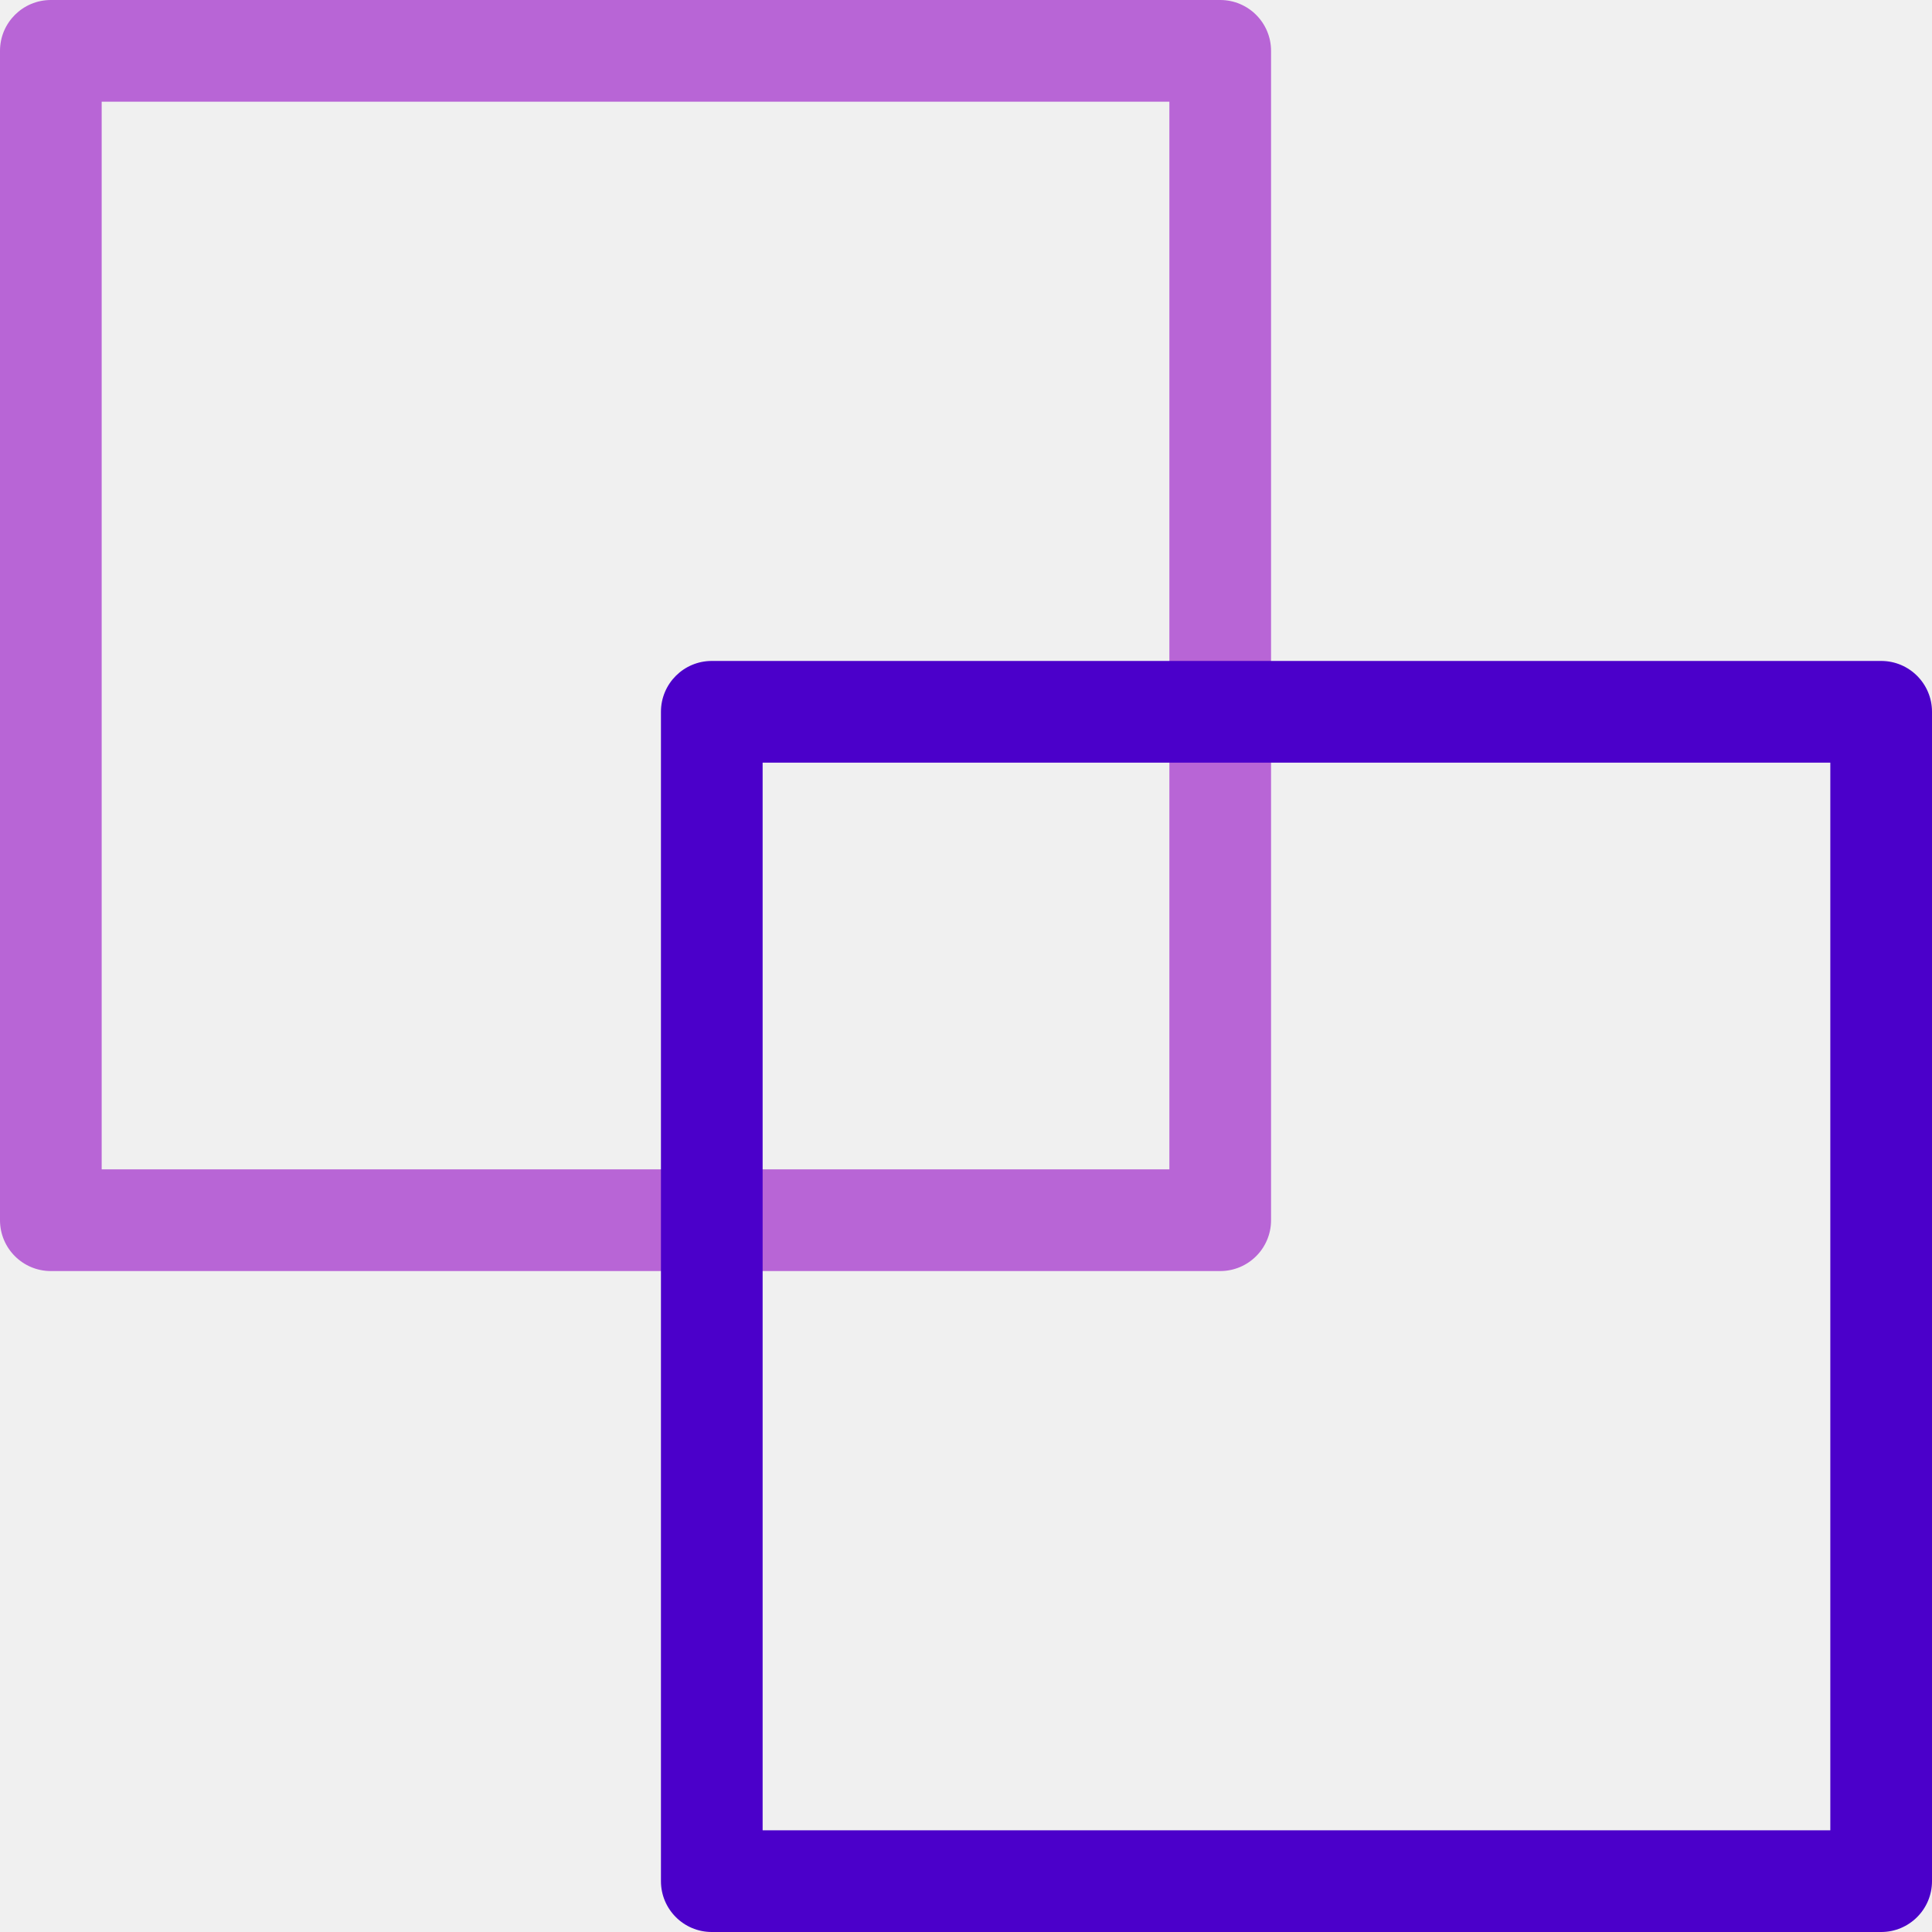
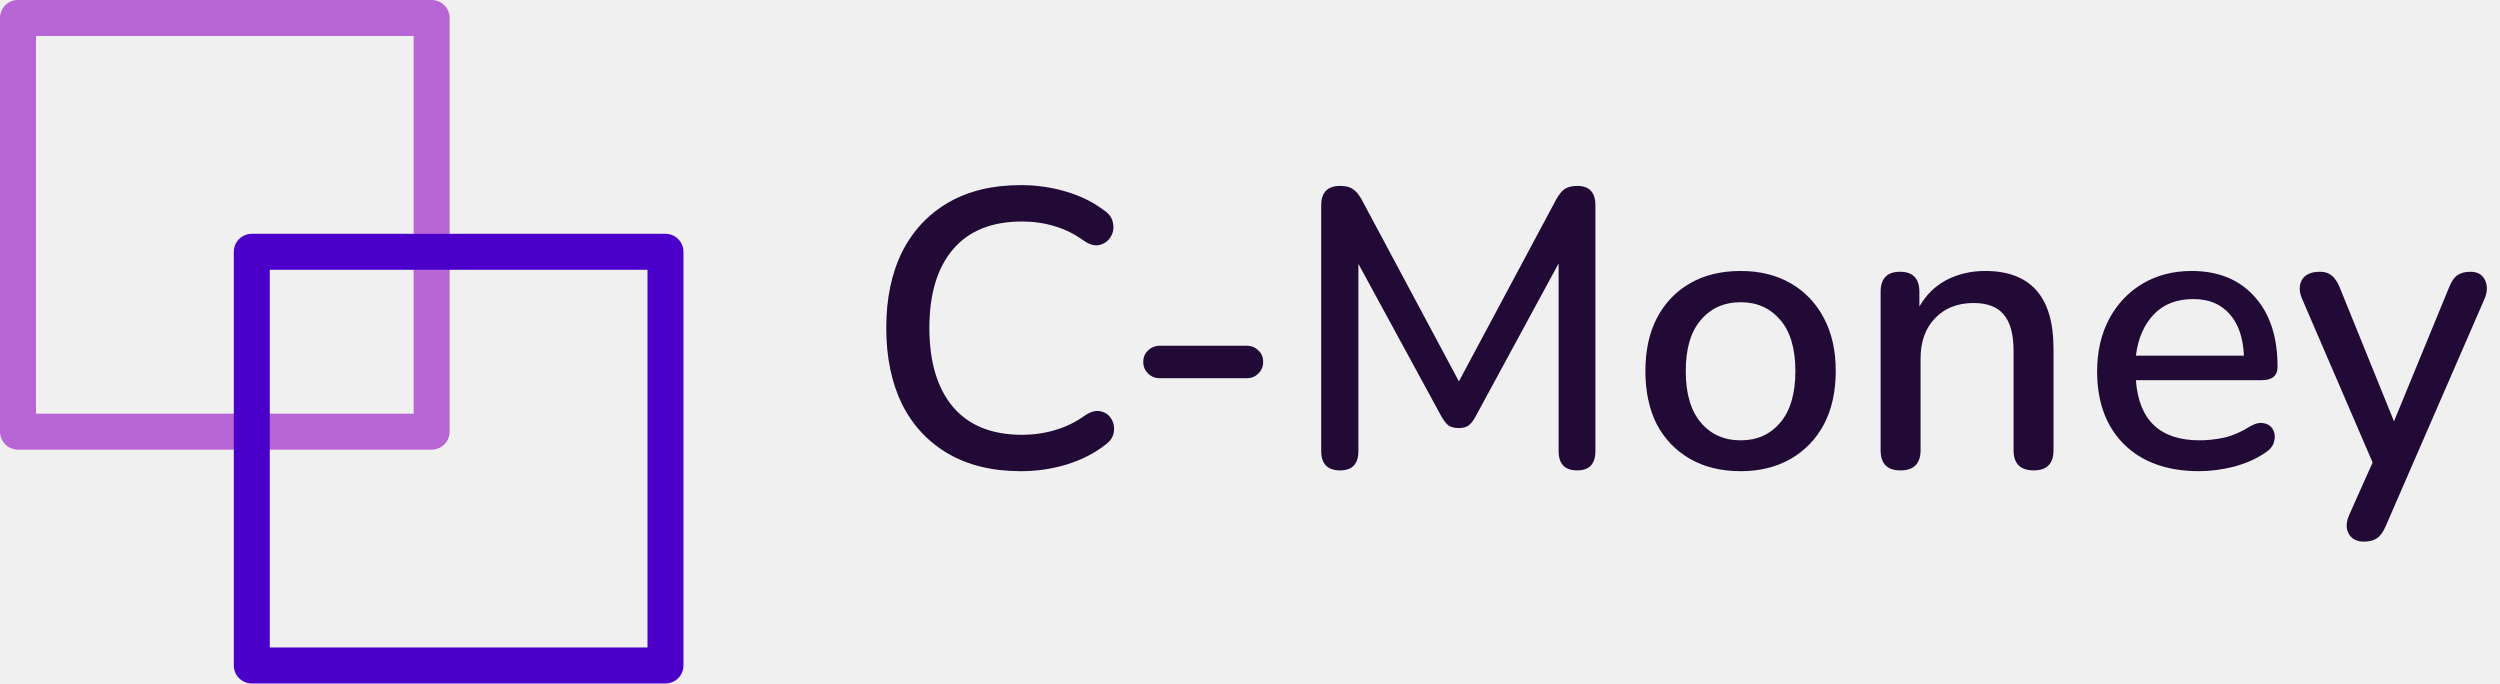
- <svg xmlns="http://www.w3.org/2000/svg" width="38" height="38" viewBox="0 0 38 38" fill="none">
-   <mask id="path-1-inside-1_42_468" fill="white">
+ <svg xmlns="http://www.w3.org/2000/svg" width="139" height="38" viewBox="0 0 139 38" fill="none">
+   <mask id="path-1-inside-1_42_467" fill="white">
    <rect width="25" height="25" rx="1" />
  </mask>
-   <rect width="25" height="25" rx="1" stroke="#B865D6" stroke-width="4" mask="url(#path-1-inside-1_42_468)" />
-   <mask id="path-2-inside-2_42_468" fill="white">
+   <rect width="25" height="25" rx="1" stroke="#B865D6" stroke-width="4" mask="url(#path-1-inside-1_42_467)" />
+   <mask id="path-2-inside-2_42_467" fill="white">
    <rect x="13" y="13" width="25" height="25" rx="1" />
  </mask>
-   <rect x="13" y="13" width="25" height="25" rx="1" stroke="#4B00CA" stroke-width="4" mask="url(#path-2-inside-2_42_468)" />
+   <rect x="13" y="13" width="25" height="25" rx="1" stroke="#4B00CA" stroke-width="4" mask="url(#path-2-inside-2_42_467)" />
+   <path d="M56.756 26.198C55.187 26.198 53.845 25.875 52.73 25.23C51.615 24.585 50.757 23.668 50.156 22.48C49.569 21.277 49.276 19.862 49.276 18.234C49.276 16.606 49.569 15.198 50.156 14.01C50.757 12.822 51.615 11.905 52.73 11.26C53.845 10.615 55.187 10.292 56.756 10.292C57.621 10.292 58.45 10.409 59.242 10.644C60.049 10.879 60.745 11.216 61.332 11.656C61.655 11.861 61.838 12.111 61.882 12.404C61.941 12.683 61.897 12.939 61.75 13.174C61.618 13.394 61.42 13.541 61.156 13.614C60.892 13.687 60.599 13.614 60.276 13.394C59.777 13.027 59.235 12.756 58.648 12.58C58.076 12.404 57.467 12.316 56.822 12.316C55.15 12.316 53.874 12.829 52.994 13.856C52.114 14.883 51.674 16.342 51.674 18.234C51.674 20.126 52.114 21.593 52.994 22.634C53.874 23.661 55.15 24.174 56.822 24.174C57.467 24.174 58.083 24.086 58.67 23.91C59.271 23.734 59.836 23.455 60.364 23.074C60.687 22.869 60.973 22.803 61.222 22.876C61.471 22.935 61.662 23.074 61.794 23.294C61.926 23.514 61.97 23.763 61.926 24.042C61.882 24.306 61.728 24.533 61.464 24.724C60.848 25.208 60.129 25.575 59.308 25.824C58.501 26.073 57.651 26.198 56.756 26.198ZM64.49 21.028C64.226 21.028 64.006 20.94 63.83 20.764C63.654 20.588 63.566 20.375 63.566 20.126C63.566 19.862 63.654 19.649 63.83 19.488C64.006 19.312 64.226 19.224 64.49 19.224H69.33C69.579 19.224 69.792 19.312 69.968 19.488C70.144 19.649 70.232 19.862 70.232 20.126C70.232 20.375 70.144 20.588 69.968 20.764C69.792 20.94 69.579 21.028 69.33 21.028H64.49ZM74.515 26.154C73.811 26.154 73.459 25.795 73.459 25.076V11.414C73.459 10.695 73.811 10.336 74.515 10.336C74.823 10.336 75.058 10.395 75.219 10.512C75.395 10.629 75.557 10.82 75.703 11.084L81.115 21.204L86.527 11.084C86.674 10.82 86.828 10.629 86.989 10.512C87.165 10.395 87.4 10.336 87.693 10.336C88.368 10.336 88.705 10.695 88.705 11.414V25.076C88.705 25.795 88.368 26.154 87.693 26.154C87.004 26.154 86.659 25.795 86.659 25.076V14.648L82.039 23.162C81.922 23.382 81.797 23.543 81.665 23.646C81.533 23.749 81.35 23.8 81.115 23.8C80.866 23.8 80.668 23.749 80.521 23.646C80.389 23.529 80.265 23.367 80.147 23.162L75.527 14.67V25.076C75.527 25.795 75.19 26.154 74.515 26.154ZM96.787 26.198C95.701 26.198 94.763 25.971 93.971 25.516C93.178 25.061 92.562 24.423 92.123 23.602C91.697 22.766 91.484 21.776 91.484 20.632C91.484 19.488 91.697 18.505 92.123 17.684C92.562 16.848 93.178 16.203 93.971 15.748C94.763 15.293 95.701 15.066 96.787 15.066C97.843 15.066 98.766 15.293 99.558 15.748C100.351 16.203 100.967 16.848 101.407 17.684C101.847 18.505 102.067 19.488 102.067 20.632C102.067 21.776 101.847 22.766 101.407 23.602C100.967 24.423 100.351 25.061 99.558 25.516C98.766 25.971 97.843 26.198 96.787 26.198ZM96.787 24.482C97.696 24.482 98.429 24.152 98.987 23.492C99.544 22.832 99.823 21.879 99.823 20.632C99.823 19.385 99.544 18.439 98.987 17.794C98.429 17.134 97.696 16.804 96.787 16.804C95.862 16.804 95.122 17.134 94.564 17.794C94.007 18.439 93.728 19.385 93.728 20.632C93.728 21.879 94.007 22.832 94.564 23.492C95.122 24.152 95.862 24.482 96.787 24.482ZM105.662 26.154C104.929 26.154 104.562 25.78 104.562 25.032V16.232C104.562 15.484 104.921 15.11 105.64 15.11C106.359 15.11 106.718 15.484 106.718 16.232V17.046C107.085 16.401 107.583 15.909 108.214 15.572C108.859 15.235 109.578 15.066 110.37 15.066C112.907 15.066 114.176 16.503 114.176 19.378V25.032C114.176 25.78 113.809 26.154 113.076 26.154C112.328 26.154 111.954 25.78 111.954 25.032V19.51C111.954 18.586 111.771 17.911 111.404 17.486C111.052 17.061 110.495 16.848 109.732 16.848C108.837 16.848 108.119 17.134 107.576 17.706C107.048 18.263 106.784 19.004 106.784 19.928V25.032C106.784 25.78 106.41 26.154 105.662 26.154ZM122.276 26.198C120.516 26.198 119.13 25.707 118.118 24.724C117.106 23.727 116.6 22.37 116.6 20.654C116.6 19.554 116.82 18.586 117.26 17.75C117.714 16.899 118.338 16.239 119.13 15.77C119.922 15.301 120.831 15.066 121.858 15.066C123.339 15.066 124.505 15.543 125.356 16.496C126.206 17.435 126.632 18.733 126.632 20.39C126.632 20.889 126.338 21.138 125.752 21.138H118.756C118.917 23.367 120.098 24.482 122.298 24.482C122.738 24.482 123.2 24.431 123.684 24.328C124.168 24.211 124.637 24.005 125.092 23.712C125.4 23.536 125.664 23.477 125.884 23.536C126.118 23.58 126.287 23.705 126.39 23.91C126.492 24.101 126.507 24.321 126.434 24.57C126.375 24.805 126.206 25.01 125.928 25.186C125.429 25.523 124.842 25.78 124.168 25.956C123.508 26.117 122.877 26.198 122.276 26.198ZM121.946 16.628C121.022 16.628 120.288 16.914 119.746 17.486C119.203 18.058 118.873 18.821 118.756 19.774H124.762C124.718 18.777 124.454 18.007 123.97 17.464C123.486 16.907 122.811 16.628 121.946 16.628ZM131.434 30.114C131.023 30.114 130.737 29.96 130.576 29.652C130.429 29.359 130.444 29.014 130.62 28.618L131.918 25.714L128.002 16.628C127.826 16.232 127.818 15.88 127.98 15.572C128.156 15.264 128.493 15.11 128.992 15.11C129.256 15.11 129.468 15.176 129.63 15.308C129.806 15.44 129.96 15.667 130.092 15.99L133.106 23.426L136.164 15.99C136.296 15.653 136.45 15.425 136.626 15.308C136.802 15.176 137.044 15.11 137.352 15.11C137.748 15.11 138.019 15.264 138.166 15.572C138.312 15.88 138.305 16.225 138.144 16.606L132.644 29.256C132.497 29.593 132.328 29.821 132.138 29.938C131.962 30.055 131.727 30.114 131.434 30.114Z" fill="#210B36" />
</svg>
